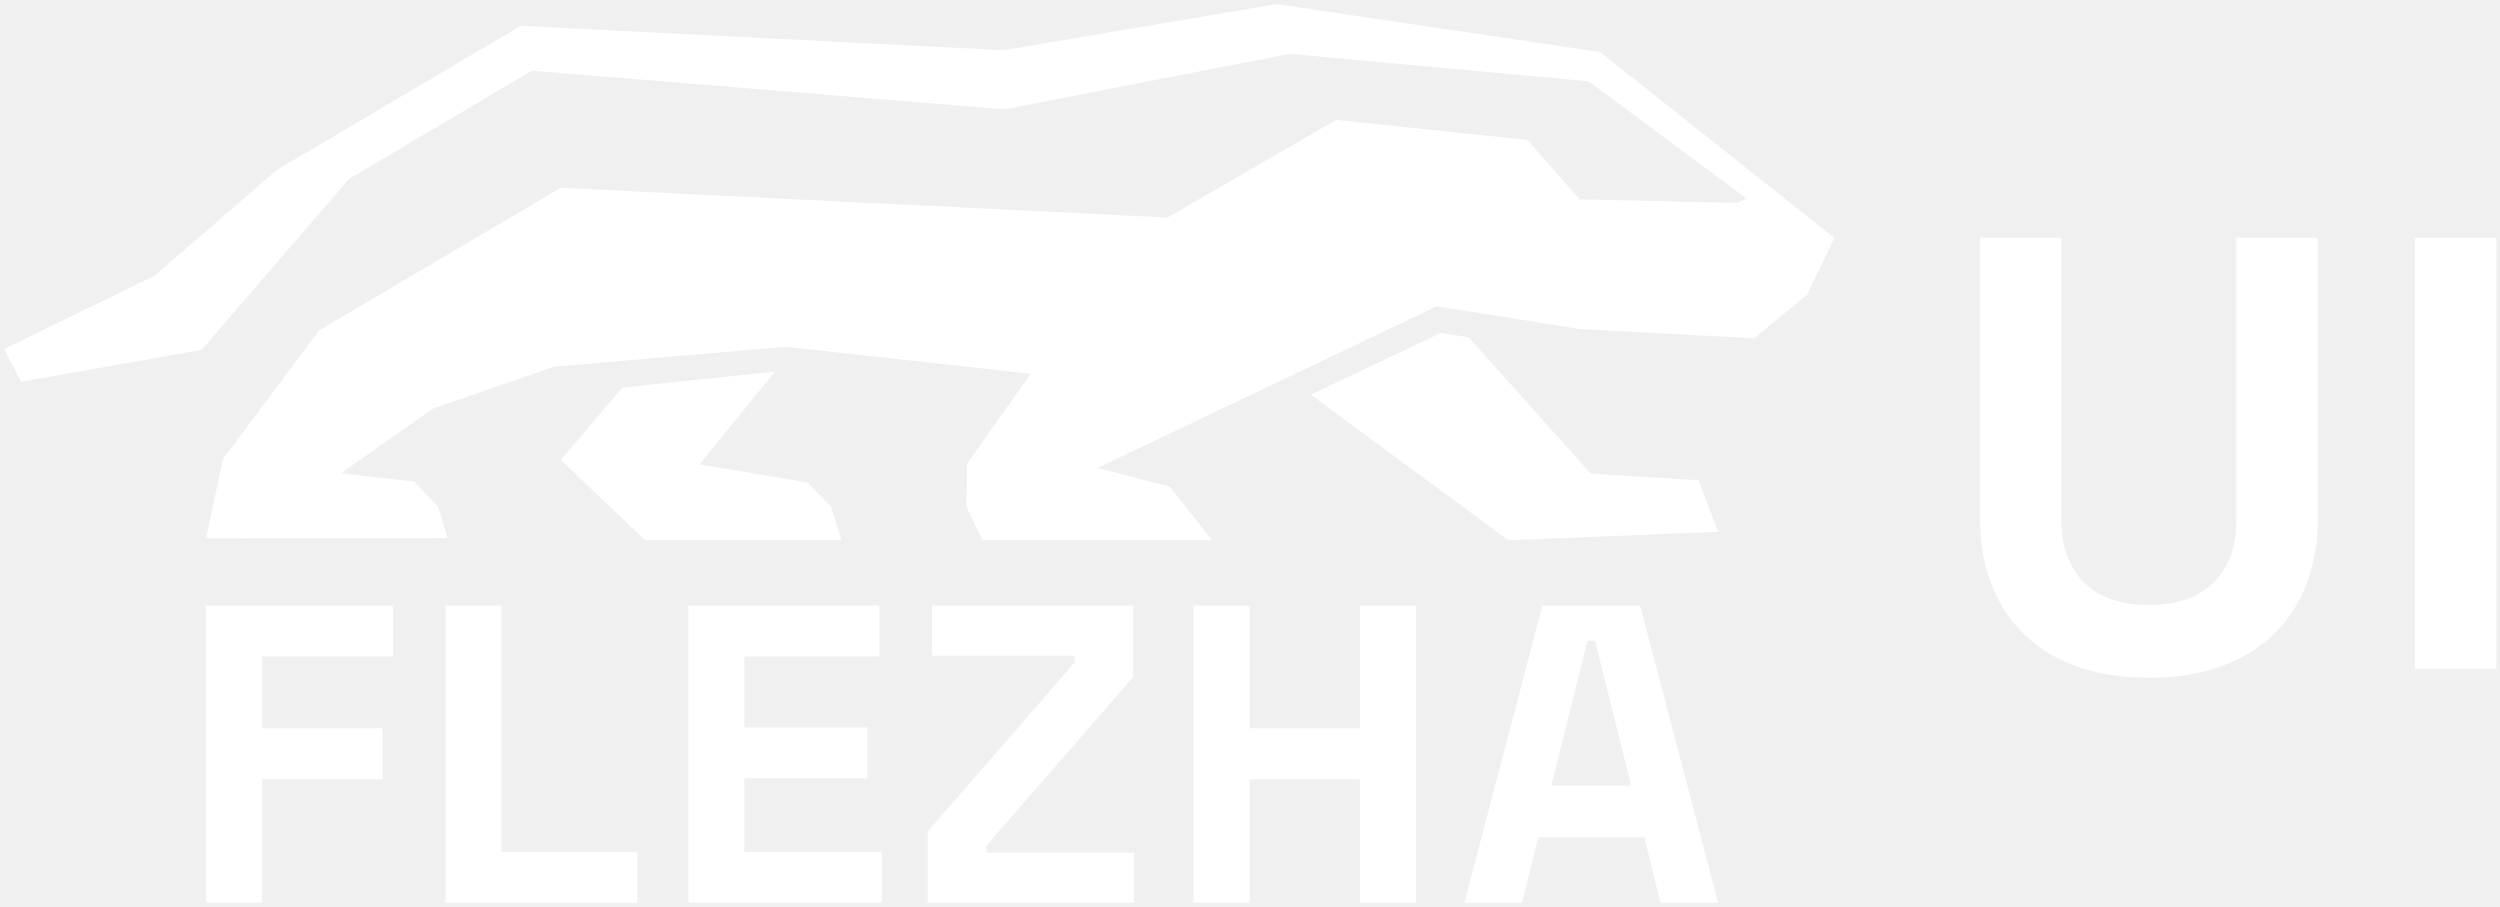
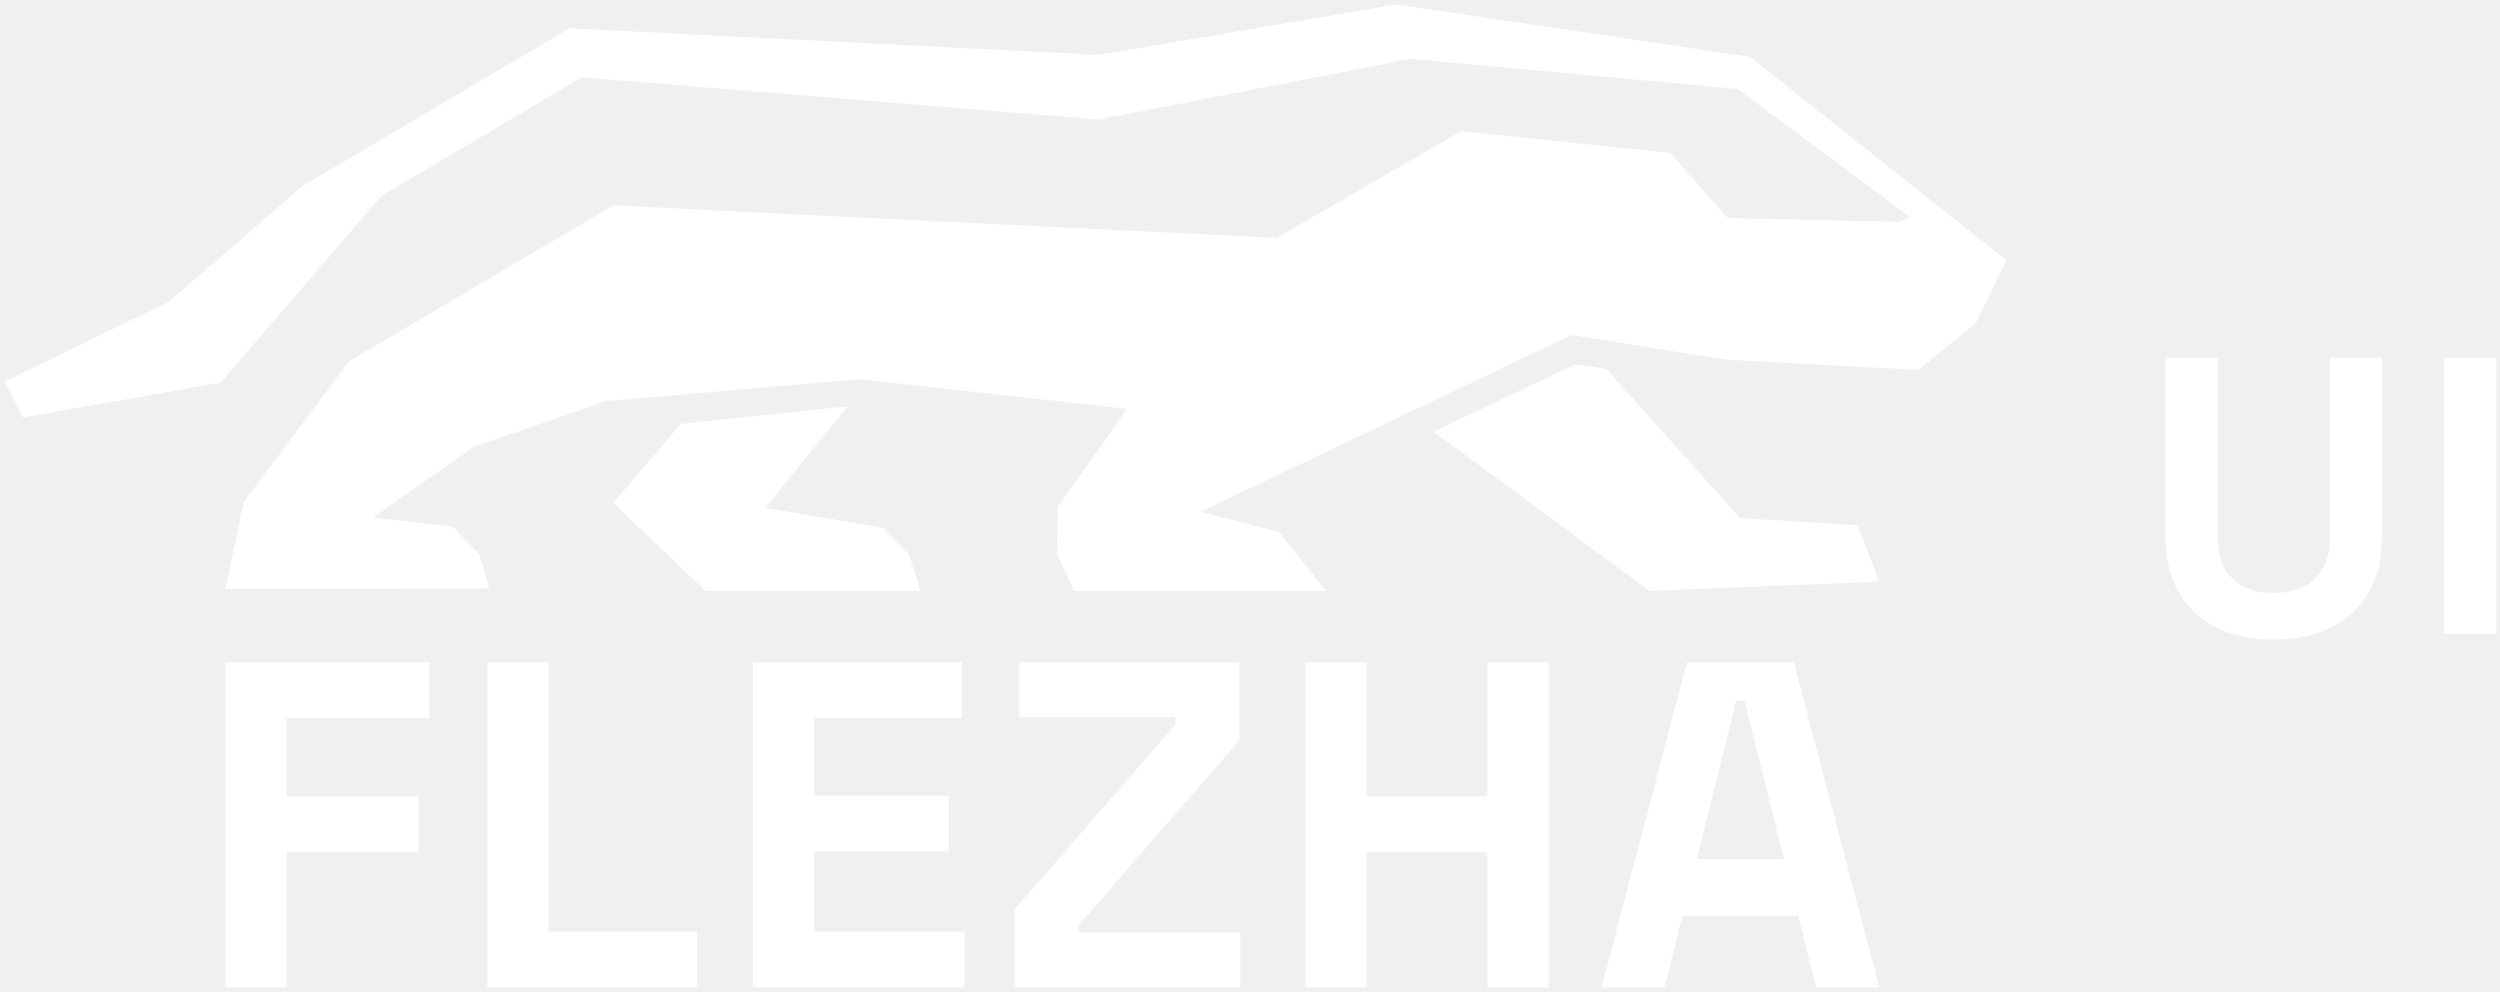
- <svg xmlns="http://www.w3.org/2000/svg" viewBox="70 294 1202 436" width="1202" height="436">
+ <svg xmlns="http://www.w3.org/2000/svg" viewBox="70 294 1099 436" width="1099" height="436">
  <g transform="translate(6.704,268.652) scale(0.213385)" fill="#ffffff">
    <path d="M4212 576L3856 568L3738 434L3307 389L2927 609L1560 542L1016 863L799 1153L761 1332L1305 1331L1284 1261L1230 1204L1065 1185L1273 1039L1545 945L2067 900L2619 961L2476 1163L2474 1260L2510 1336L3028 1336L2932 1215L2770 1173L3534 809L3856 860L4249 881L4368 783L4430 655L3902 236L3173 128L2558 232L1470 177L920 502L645 740L306 905L344 979L751 907L1083 522L1495 278L2560 365L3203 240L3876 302L4232 566ZM3250 1008L3695 1336L4168 1317L4124 1201L3881 1186L3606 879L3543 869ZM2043 956L1699 992L1560 1155L1750 1336L2193 1336L2169 1260L2116 1206L1873 1165Z" />
    <g transform="translate(697.87,2152.84) scale(0.95649,-0.95649)">
      <path transform="translate(0,0)" d="M66 0V700H506V580H198V411H482V291H198V0Z" />
      <path transform="translate(564,0)" d="M66 0V700H198V120H518V0Z" />
      <path transform="translate(1136,0)" d="M66 0V700H516V580H198V413H488V293H198V120H522V0Z" />
      <path transform="translate(1720,0)" d="M46 0V168L392 566V582H56V700H530V532L184 134V118H532V0Z" />
      <path transform="translate(2326,0)" d="M66 0V700H198V411H458V700H590V0H458V291H198V0Z" />
      <path transform="translate(3012,0)" d="M18 0 202 700H432L616 0H480L442 154H192L154 0ZM223 276H411L326 617H308Z" />
    </g>
  </g>
-   <g transform="translate(1003.631,615.698) scale(0.29628,-0.29628)" fill="#ffffff">
+   <g transform="translate(1011.244,572.720) scale(0.173486,-0.173486)" fill="#ffffff">
    <path d="M336 -14Q250 -14 188.5 17.5Q127 49 94.5 107.5Q62 166 62 246V700H194V242Q194 178 230.5 141.0Q267 104 336 104Q405 104 441.5 141.0Q478 178 478 242V700H610V246Q610 166 577.5 107.5Q545 49 483.5 17.5Q422 -14 336 -14Z" />
    <path transform="translate(702,0)" d="M66 0V700H198V0Z" />
  </g>
</svg>
